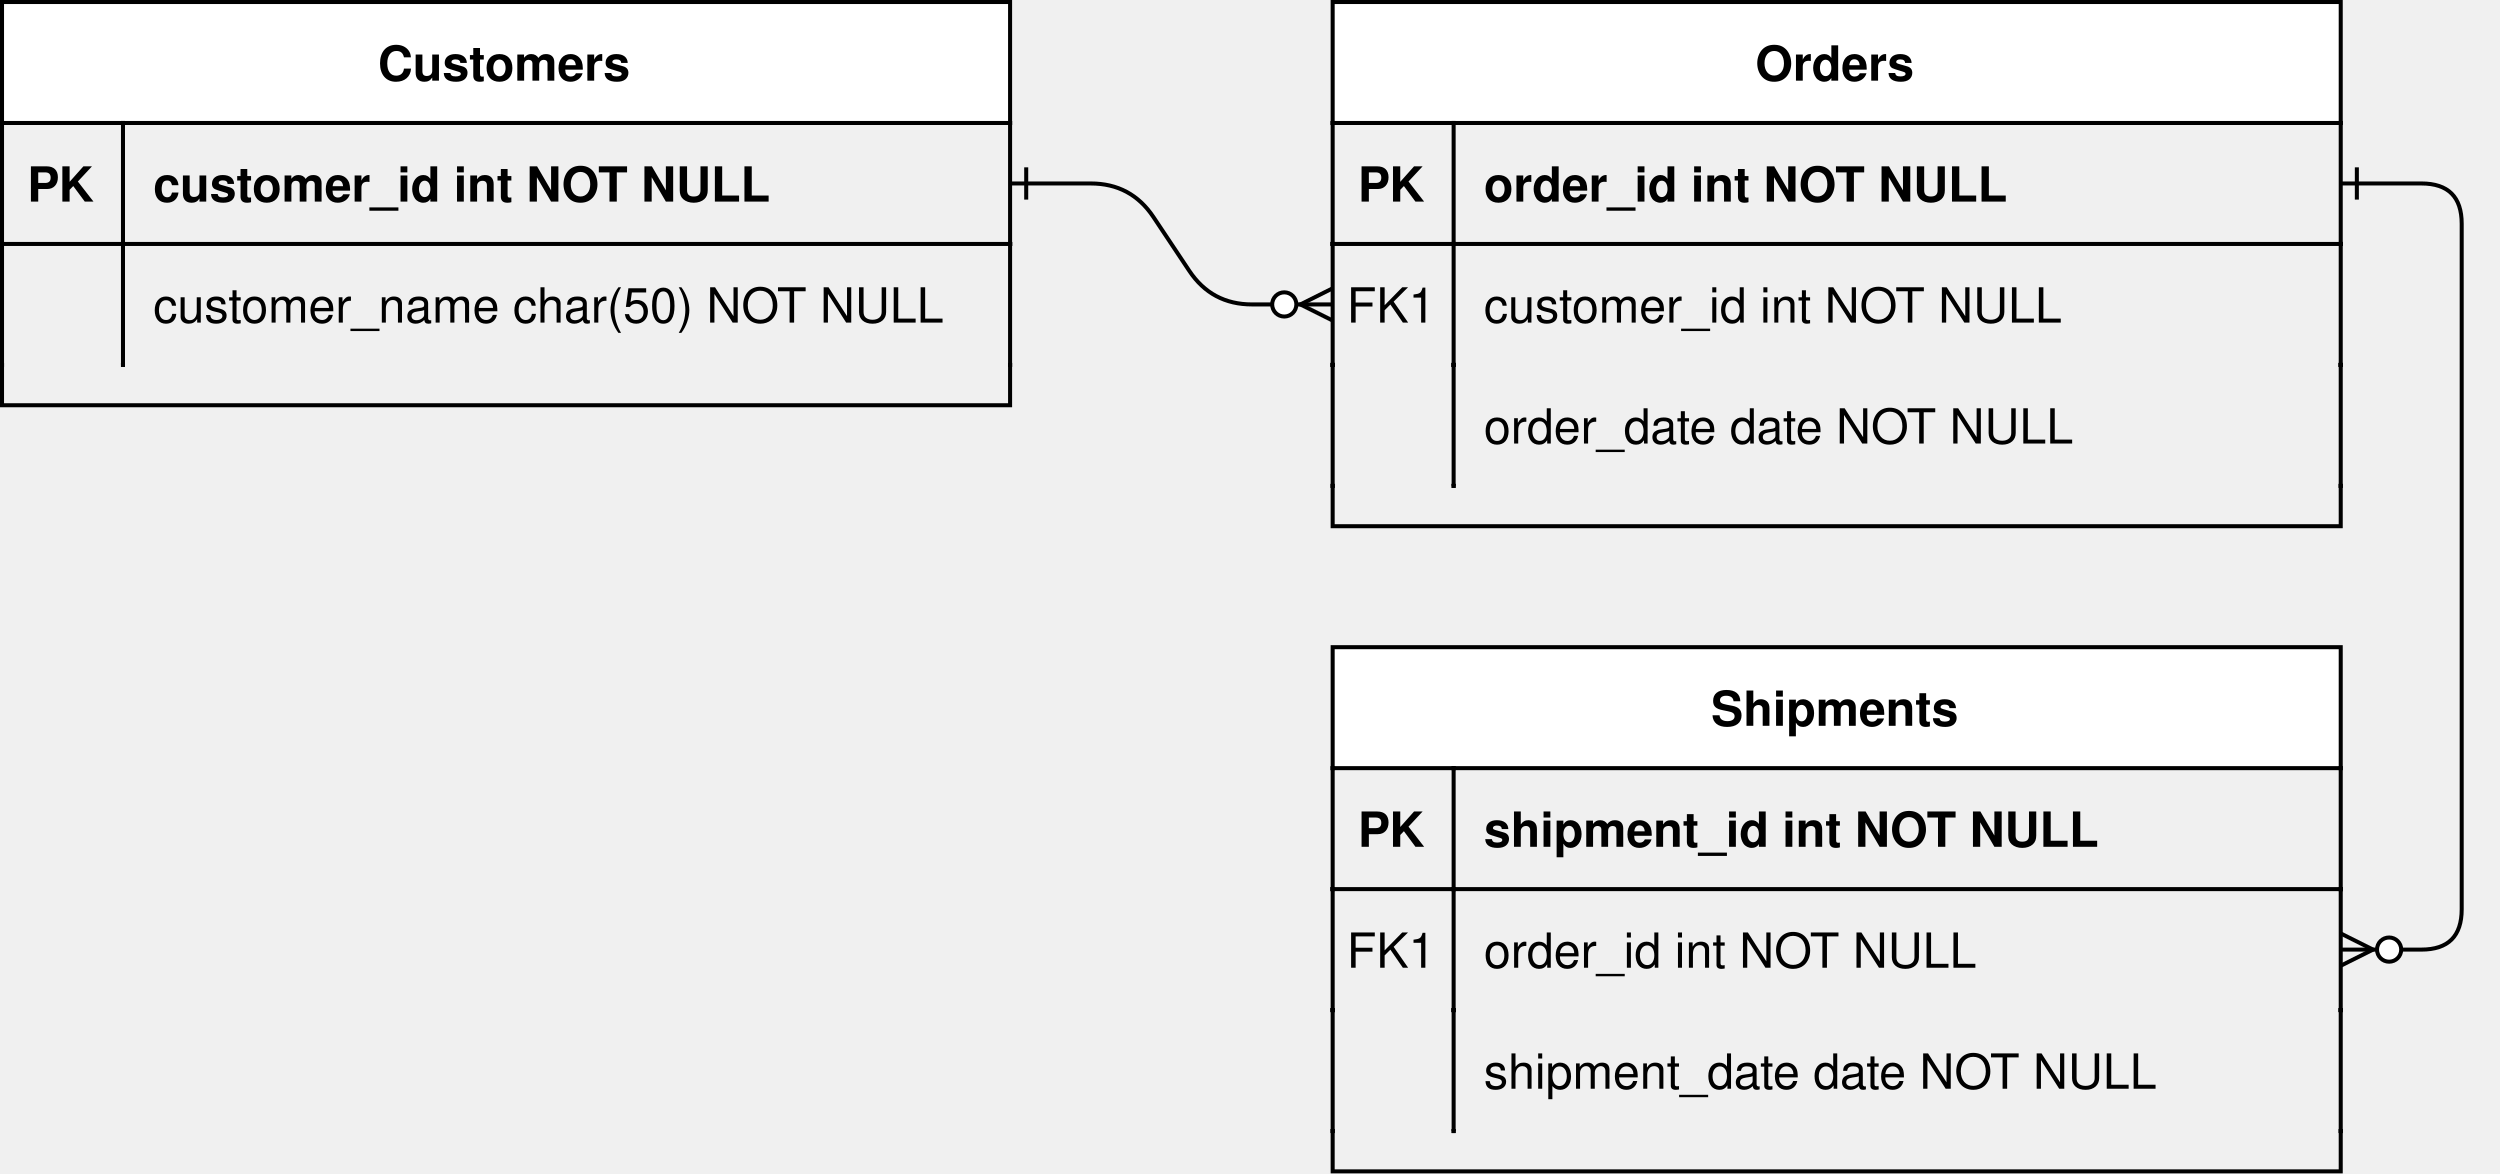
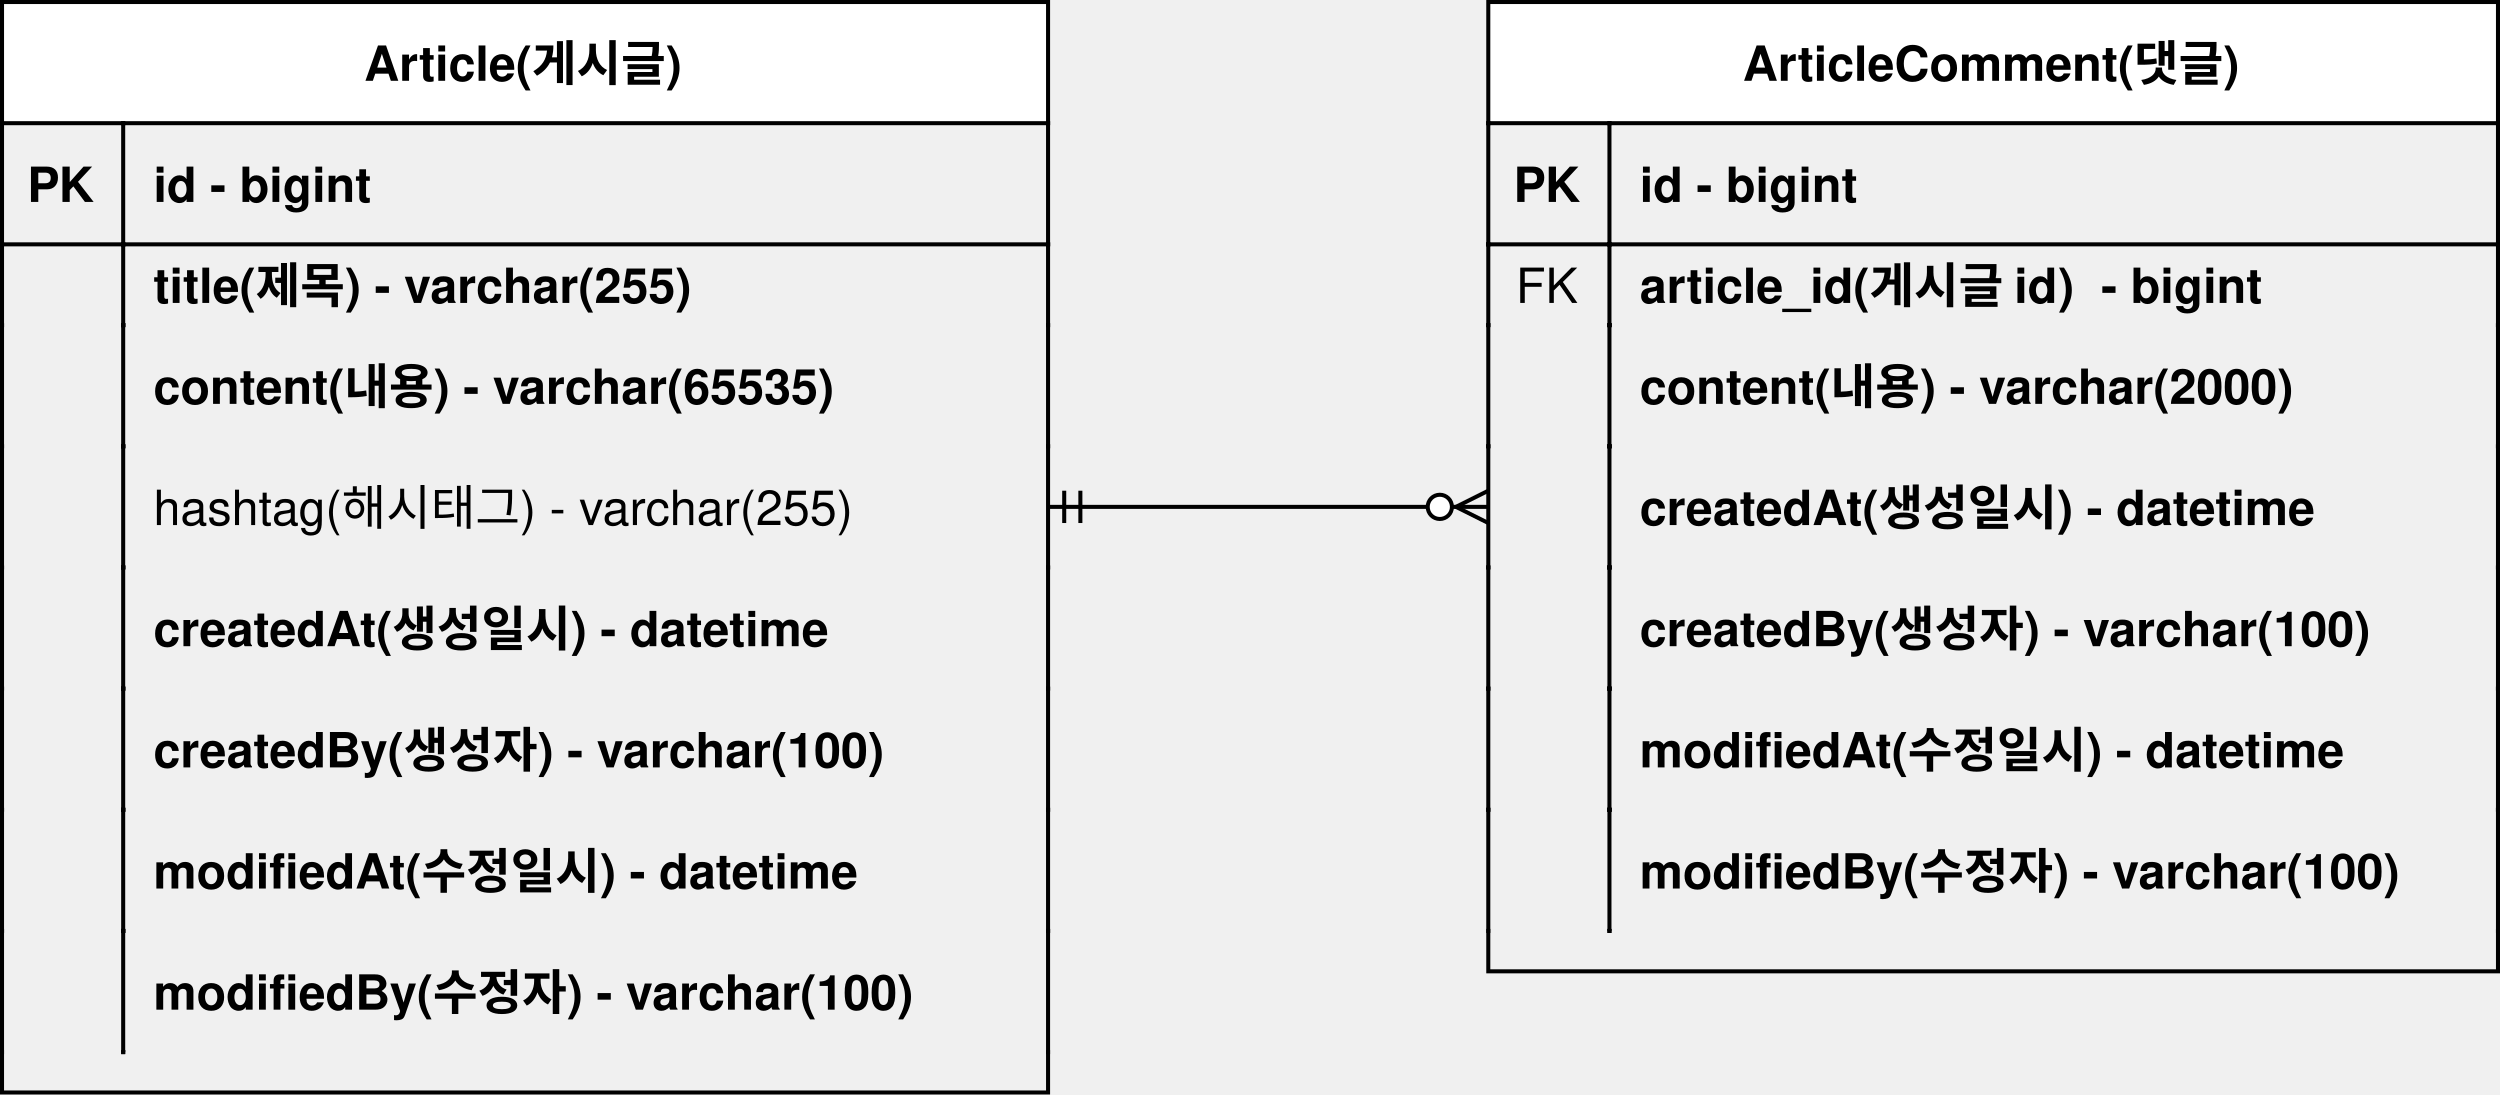
- <svg xmlns="http://www.w3.org/2000/svg" version="1.1" width="620px" height="291px" viewBox="-0.5 -0.5 620 291" content="&lt;mxfile host=&quot;app.diagrams.net&quot; modified=&quot;2022-08-09T11:45:01.376Z&quot; agent=&quot;5.0 (Macintosh; Intel Mac OS X 10_15_7) AppleWebKit/537.36 (KHTML, like Gecko) Chrome/103.0.0.0 Safari/537.36&quot; etag=&quot;daggoZqvIFJgD6Esvk6f&quot; version=&quot;20.2.3&quot; type=&quot;github&quot;&gt;&lt;diagram id=&quot;R2lEEEUBdFMjLlhIrx00&quot; name=&quot;Page-1&quot;&gt;7Vttb5s6GP01SHcfVoEJSfuxYckmLbmr2m77eOWCA9YIRsZ526+fDTaEOGlhd2m8JlLUwMMTg59zfGyfJpbrz9cfKcziKQlRYgE7XFvuBwsABwCXv4nIpowMbgZlIKI4lEl14AH/RDJoy+gChyhvJDJCEoazZjAgaYoC1ohBSsmqmTYjSfOuGYyQFngIYKJHv+OQxWX02rPr+CeEo1jd2bHllTlUyTKQxzAkq0YIrdmYpEw+4h2ic5iilPErU0h/IGp5o5gx0dNbC4z5ayayryJCogTBDOdXAZnzcJDzlPEMznEiyrzV0FA2xG/njizXp4Sw8mi+9lEisFIwlM80PnC1qgMV7bb4gP9+uZn8sFn6aeV+Y9NpdDd4ei9bWcJkIesra8M2quAo5PWXp/xWmG3uUQIZJumovjJEaXgr0OVJo/ufiJJHMoUp7/wwZ5Cy+hpJZfoY88dzPzgqRZ7b/FzvmnzOnCxogJ7pD+hJSkIaIfZMYl8CHjbYJiv3EZE5YnTDE1Y1xyomxdv8UkFaFGXZZCmUTIqqBqt73BFcEEsOTLcn21HDUlFSNVF2XX5qG+adhno7DfV3GypLozXED7Y6XocKFnVhFHhjlHJbMsoZGEapnt1kgnP9u5TqNxsCtveqlNIZ9YWGiOYar7iiZ+KQwaeCQQUJ5BTmChbwSYlBnHL9LVkSkCSBWY6L9DIS4yScwA1ZMNWQOhvO8BqF9+UMJnI5/ya8sVxSTMwFitXiMkxwlPLjgFNO3HFIUc6fZQJzJjMOknKJKEPrZ1mksPF2QFbDfYtlwNvHMtc+TKgGgl3hcl8WAAUU7zrDMLnnCwWYRgVmTUhEXUNKskc1+kQgE0RDdLRE5VRdFJ8PdZ8kRCCbloJQpBWd84b8xbvr21ee5fEH8Pm5U5/zl0inzCdpzijEBRyIA7VCAqwhI5m8T4Jm6jGoLKY4fiKM8Zn/EKzP0vplrCW2bktoj4ZsT0P27nMXbAnv6ywpVDvGYYjSckiKdSKs8d4D5d76VzXfBWN3ILbEw22NxxYA7mvW39PqT4QQ/sc/5APr1i5V+98vj+Lv18nEqpa6JsGjdLHMHeYZDHAaTcpP9nfw846B39o6OJ7Aa+LZP2el3L8q+zNK2T+1Ug40ZMefnS7gvtJYbAlAvzUAp5LGa63gwSLnfS7VEeyRRuOweFEX/zhYpujgzUUHj6ODN6fWQeUa/ia0ZqngTevyn0oFHd3PK1eIIWSIx+XbWchge7RMkUFH3zk/xDibF6J18To0rwNct5S343kdjr4lPqOpq8Pm2mm/OzPF7XD07fZbsjsq6ho8nekb5FwK4sXz6AqiMbOcvjc+I8nssNzsLpkntz0cfRv+V/seFVcN1kh981yZwmdle3TAyhQpBP9vd3yRQoOdD6BvxQ0cfC3rXxHVXB1U5d23VjxD96MDYsaooW5/+NLDv9gf1tZXOzp/1cM+GmQX+6PlcPz77A/wtu0PYL79AXT746V/ap6T99EBQWOmuIv3cSy9PLn3AXTvw8DB2Lb+5hsfQDc+KnVM4Vys9IMY0n88+93ZLPpNskD4af3jlvKr4PUvktzRLw==&lt;/diagram&gt;&lt;/mxfile&gt;" resource="https://app.diagrams.net/?libs=general;er#H2h5i%2Ffastcampus-project-board%2Ffeature%252F%25238-domain%2Fdocument%2Fproject-board.-erd.svg">
+ <svg xmlns="http://www.w3.org/2000/svg" version="1.1" width="619px" height="271px" viewBox="-0.5 -0.5 619 271" content="&lt;mxfile host=&quot;app.diagrams.net&quot; modified=&quot;2022-08-09T12:12:22.582Z&quot; agent=&quot;5.0 (Macintosh; Intel Mac OS X 10_15_7) AppleWebKit/537.36 (KHTML, like Gecko) Chrome/103.0.0.0 Safari/537.36&quot; etag=&quot;cNYZCEYpZ300WkzUL3Pi&quot; version=&quot;20.2.3&quot; type=&quot;github&quot;&gt;&lt;diagram id=&quot;R2lEEEUBdFMjLlhIrx00&quot; name=&quot;Page-1&quot;&gt;7Z1dc9o4FIZ/jWbai2aMPxJziQ3Z7m6620m7s+3VjoIFaNa2GKE00F9fyZYwIJvYBEyCPJN2rGNZ2Dqv/PgcJAOcMFn+RuF89olEKAa2FS2BMwS23Xev+f/CsMoNnt/PDVOKo9zUKwxf8E8kjZa0PuIILbYqMkJihufbxjFJUzRmWzZIKXnarjYh8fanzuEUaYYvYxjr1n9xxGa51feswv4R4elMfXLPknsSqCpLw2IGI/K0ZUJLdktSJk/xM6IJTFHK+J5PkP6PKPBGM8bElQ6Afcv/JqL21ZSQaYzgHC+uxiTh5vGCV7mdwATHops3GgpkQ/zjnBFwQkoIy7eSZYhi4Srlhvycbiv2rvuBinZrHHA3/H3k/vO95/3BRuHXWZz8ZQUfZCs/YPwo+3dAGR7H6B0YDUBgAz8EoxD4AeiHmcUHvvVe9h9bKafwrpyLTQYfhClYMEiZ1I5jcQNXA4M45RfuDHtZOY7hfIGz6rllhuPoDq7II1MNqVIwwUsU3efSEXW5iu54Y6IoGhdO+CJPRuyGMZ6mfHvMe0Z8YkDRgp/LHVwwWUNeNaIMLSu7s7d2Eh9LiCSI0RWvog6w8yPkMFIKeio0aXtyZM029GjfyIpQimy6brnwHd+Q7mvgSltz5X433QvtBzNC8U/hnFh25qbrsvITTmIu3o8IRjumgGQ3kcwFOI5DEhPh35SkSHOxqBRRMv8K6RQxaZgTLAebF/A/3jOhdeUBj59ryMu9osz/RHXKQpIuGOVSEm0g7tEnJLwaMDKXjcZootqnst/F9gNhjI/NBv6vHjC6KKQKnJoqcE4lAkcTwec/K2XAL5ZhGN/z2zRMp3HutOyuDQunlXi2tK/X/bvb8bujk/Bun8TZjXeGowilL/KHXe6PDQeovq7b/7KxolcatwZjfttJIeMD5DGNFppT1+d5uJ9dzc+8um194P8e8FSMjvM6Xd2C87rBYg7HOJ3e5Ude76jCa0sVy+pRajccpftVUqu5FmTidUyoxQTrhEy4rvtkcComXNcXQTs3BxRh1d7xgeAdBIR9nd8cCLuttTDSbzQnM8yyx/gQDKzs6T0AgwEY9N9LTvyAdDyD9J3tedUP9K+EFmUS2X6uOLZeGqLicP3Uaq4FAfkdKs6OCv/c4UPfKFT4ZsYOKpO34WWRnuF99U5AwrdB4Aps9Mtoce15jtG8qBCNcaFFT08ddsBoGxi93rmJodKghiCjV+GPi2eGnlicwcWMwSlnxhD0PckM+UXBEPiO+sbgBgT+pcQcxxeOedzQU5cdN1rnhnt2bjRITV4CN1xDuaEnH8cU8Y+MBizLTQlODLMNF/CBJMKOIQiKL50VOSJ+DMMJeovUOFLkUaUh4xBi6wFsh5DWEXJzboTYDSLQC0BIrnrzEKK8qiMkWFUhZAT61m7M0bP2TFy6fHpUycc8euihbEePtulhW2enR4M49BLo4RhKDz3OTEiEJ7iIQHzQ99XX5F4XgRwgIvMY0mBOTceQUzHk7LNtbX3WzUUz5NpQhuhzYxRDVAiiM6QLQWrrxzx86PNs5LKbkCTJeiIGV5HTLbrZkoiaIbVv1U3ZhEz3VAhQ6umeBE667CYfMZWPAqVPAg1R9DIZ6LnIC1944xiajnT0dGS39KaGLvZB/qg6qdVcG0Lp8oxtxIjPkKF09U3DBSAvI4OeZ7w9NxlOGiU6h2Ua3/wKHEfPNML8of4/HO1bTp81/B6Etoge3xJIThgqVomoIUVesiznlaiqyzS+AoqULsxpNb4wK9PoGJppdPRMY/2lObZldnqxSjTGRR6uHqJ2zGidGeVrc9qEhtsgAr0AaOSyNw8arh5hdnOsj6wh8xjSvTrmNTCkdJ1Oqwwx6+0x7mGvj3n7DNHjy26S9fHkYx4+utfJvAZ8lK7RaRUfZr1RxjX0lTJKU90s62NA5IBXzFwkRLzuFTOvACLlS3XahIjXIJ95ARDxDH3HjKenK7tp1kfUj3n8qPGlKYqmSPU571bMVvcohgyTdFTsyT2TA6RnC8SwJJZjH6XRQPysBS+O7n8iSr6STzBdKewU+xKYRn9nUqLiipFCD/9Uuvq2WfguCleeKg6XmzuHik9oidk3dRJ8e+MoXioOEgV1TH754porJSVNC/JIx2hP56r3vzFFv8rHmefT8uvf6NgUzNpIM4f82D7lPar8TLK5M0rvrvoeRvHM31FifqnyqEKFWkPeTkO93YbyrtAael7OvFj8DkhevfjtFmf0Cw==&lt;/diagram&gt;&lt;/mxfile&gt;" resource="https://app.diagrams.net/#H2h5i%2Ffastcampus-project-board%2Ffeature%252F%25238-domain%2Fdocument%2Fproject-board.-erd.svg">
  <defs>
-     <clipPath id="mx-clip-330-30-30-30-0">
-       <rect x="330" y="30" width="30" height="30" />
-     </clipPath>
-     <clipPath id="mx-clip-366-30-214-30-0">
-       <rect x="366" y="30" width="214" height="30" />
-     </clipPath>
-     <clipPath id="mx-clip-330-60-30-30-0">
-       <rect x="330" y="60" width="30" height="30" />
-     </clipPath>
-     <clipPath id="mx-clip-366-60-214-30-0">
-       <rect x="366" y="60" width="214" height="30" />
-     </clipPath>
-     <clipPath id="mx-clip-366-90-214-30-0">
-       <rect x="366" y="90" width="214" height="30" />
-     </clipPath>
-     <clipPath id="mx-clip-330-190-30-30-0">
-       <rect x="330" y="190" width="30" height="30" />
-     </clipPath>
-     <clipPath id="mx-clip-366-190-214-30-0">
-       <rect x="366" y="190" width="214" height="30" />
-     </clipPath>
-     <clipPath id="mx-clip-330-220-30-30-0">
-       <rect x="330" y="220" width="30" height="30" />
-     </clipPath>
-     <clipPath id="mx-clip-366-220-214-30-0">
-       <rect x="366" y="220" width="214" height="30" />
-     </clipPath>
-     <clipPath id="mx-clip-366-250-214-30-0">
-       <rect x="366" y="250" width="214" height="30" />
-     </clipPath>
    <clipPath id="mx-clip-0-30-30-30-0">
      <rect x="0" y="30" width="30" height="30" />
    </clipPath>
-     <clipPath id="mx-clip-36-30-214-30-0">
-       <rect x="36" y="30" width="214" height="30" />
+     <clipPath id="mx-clip-36-30-223-30-0">
+       <rect x="36" y="30" width="223" height="30" />
    </clipPath>
-     <clipPath id="mx-clip-36-60-214-30-0">
-       <rect x="36" y="60" width="214" height="30" />
+     <clipPath id="mx-clip-36-60-223-20-0">
+       <rect x="36" y="60" width="223" height="20" />
+     </clipPath>
+     <clipPath id="mx-clip-36-80-223-30-0">
+       <rect x="36" y="80" width="223" height="30" />
+     </clipPath>
+     <clipPath id="mx-clip-36-110-223-30-0">
+       <rect x="36" y="110" width="223" height="30" />
+     </clipPath>
+     <clipPath id="mx-clip-36-140-223-30-0">
+       <rect x="36" y="140" width="223" height="30" />
+     </clipPath>
+     <clipPath id="mx-clip-36-170-223-30-0">
+       <rect x="36" y="170" width="223" height="30" />
+     </clipPath>
+     <clipPath id="mx-clip-36-200-223-30-0">
+       <rect x="36" y="200" width="223" height="30" />
+     </clipPath>
+     <clipPath id="mx-clip-36-230-223-30-0">
+       <rect x="36" y="230" width="223" height="30" />
+     </clipPath>
+     <clipPath id="mx-clip-368-30-30-30-0">
+       <rect x="368" y="30" width="30" height="30" />
+     </clipPath>
+     <clipPath id="mx-clip-404-30-214-30-0">
+       <rect x="404" y="30" width="214" height="30" />
+     </clipPath>
+     <clipPath id="mx-clip-368-60-30-20-0">
+       <rect x="368" y="60" width="30" height="20" />
+     </clipPath>
+     <clipPath id="mx-clip-404-60-214-20-0">
+       <rect x="404" y="60" width="214" height="20" />
+     </clipPath>
+     <clipPath id="mx-clip-404-80-214-30-0">
+       <rect x="404" y="80" width="214" height="30" />
+     </clipPath>
+     <clipPath id="mx-clip-404-110-214-30-0">
+       <rect x="404" y="110" width="214" height="30" />
+     </clipPath>
+     <clipPath id="mx-clip-404-140-214-30-0">
+       <rect x="404" y="140" width="214" height="30" />
+     </clipPath>
+     <clipPath id="mx-clip-404-170-214-30-0">
+       <rect x="404" y="170" width="214" height="30" />
+     </clipPath>
+     <clipPath id="mx-clip-404-200-214-30-0">
+       <rect x="404" y="200" width="214" height="30" />
    </clipPath>
  </defs>
  <g>
-     <path d="M 250 45 L 270 45 Q 280 45 285.55 53.32 L 294.45 66.68 Q 300 75 310 75 L 330 75" fill="none" stroke="rgb(0, 0, 0)" stroke-miterlimit="10" pointer-events="stroke" />
-     <path d="M 254 41 L 254 49" fill="none" stroke="rgb(0, 0, 0)" stroke-miterlimit="10" pointer-events="all" />
-     <ellipse cx="318" cy="75" rx="3" ry="3" fill="#ffffff" stroke="rgb(0, 0, 0)" pointer-events="all" />
-     <path d="M 330 71 L 322 75 L 330 79" fill="none" stroke="rgb(0, 0, 0)" stroke-miterlimit="10" pointer-events="all" />
-     <path d="M 580 45 L 600 45 Q 610 45 610 55 L 610 225 Q 610 235 600 235 L 580 235" fill="none" stroke="rgb(0, 0, 0)" stroke-miterlimit="10" pointer-events="stroke" />
-     <path d="M 584 41 L 584 49" fill="none" stroke="rgb(0, 0, 0)" stroke-miterlimit="10" pointer-events="all" />
-     <ellipse cx="592" cy="235" rx="3" ry="3" fill="#ffffff" stroke="rgb(0, 0, 0)" pointer-events="all" />
-     <path d="M 580 239 L 588 235 L 580 231" fill="none" stroke="rgb(0, 0, 0)" stroke-miterlimit="10" pointer-events="all" />
-     <path d="M 330 30 L 330 0 L 580 0 L 580 30" fill="rgb(255, 255, 255)" stroke="rgb(0, 0, 0)" stroke-miterlimit="10" pointer-events="all" />
-     <path d="M 330 30 L 330 130 L 580 130 L 580 30" fill="none" stroke="rgb(0, 0, 0)" stroke-miterlimit="10" pointer-events="none" />
-     <path d="M 330 30 L 580 30" fill="none" stroke="rgb(0, 0, 0)" stroke-miterlimit="10" pointer-events="none" />
-     <path d="M 360 30 L 360 60 L 360 90 L 360 120" fill="none" stroke="rgb(0, 0, 0)" stroke-miterlimit="10" pointer-events="none" />
+     <path d="M 0 30 L 0 0 L 259 0 L 259 30" fill="rgb(255, 255, 255)" stroke="rgb(0, 0, 0)" stroke-miterlimit="10" pointer-events="all" />
+     <path d="M 0 30 L 0 270 L 259 270 L 259 30" fill="none" stroke="rgb(0, 0, 0)" stroke-miterlimit="10" pointer-events="none" />
+     <path d="M 0 30 L 259 30" fill="none" stroke="rgb(0, 0, 0)" stroke-miterlimit="10" pointer-events="none" />
+     <path d="M 30 30 L 30 60 L 30 80 L 30 110 L 30 140 L 30 170 L 30 200 L 30 230 L 30 260" fill="none" stroke="rgb(0, 0, 0)" stroke-miterlimit="10" pointer-events="none" />
    <g fill="rgb(0, 0, 0)" font-family="Helvetica" font-weight="bold" pointer-events="none" text-anchor="middle" font-size="12px">
-       <text x="454.5" y="19.5">Orders</text>
+       <text x="129" y="19.5">Article(게시글)</text>
    </g>
-     <path d="M 330 30 M 580 30 M 580 60 L 330 60" fill="none" stroke="rgb(0, 0, 0)" stroke-linecap="square" stroke-miterlimit="10" pointer-events="none" />
-     <path d="M 330 30 M 360 30 M 360 60 M 330 60" fill="none" stroke="rgb(0, 0, 0)" stroke-linecap="square" stroke-miterlimit="10" pointer-events="none" />
-     <g fill="rgb(0, 0, 0)" font-family="Helvetica" font-weight="bold" pointer-events="none" clip-path="url(#mx-clip-330-30-30-30-0)" text-anchor="middle" font-size="12px">
-       <text x="344.5" y="49.5">PK</text>
-     </g>
-     <path d="M 360 30 M 580 30 M 580 60 M 360 60" fill="none" stroke="rgb(0, 0, 0)" stroke-linecap="square" stroke-miterlimit="10" pointer-events="none" />
-     <g fill="rgb(0, 0, 0)" font-family="Helvetica" font-weight="bold" text-decoration="underline" pointer-events="none" clip-path="url(#mx-clip-366-30-214-30-0)" font-size="12px">
-       <text x="367.5" y="49.5">order_id int NOT NULL </text>
-     </g>
-     <path d="M 330 60 M 580 60 M 580 90 M 330 90" fill="none" stroke="rgb(0, 0, 0)" stroke-linecap="square" stroke-miterlimit="10" pointer-events="none" />
-     <path d="M 330 60 M 360 60 M 360 90 M 330 90" fill="none" stroke="rgb(0, 0, 0)" stroke-linecap="square" stroke-miterlimit="10" pointer-events="none" />
-     <g fill="rgb(0, 0, 0)" font-family="Helvetica" pointer-events="none" clip-path="url(#mx-clip-330-60-30-30-0)" text-anchor="middle" font-size="12px">
-       <text x="344.5" y="79.5">FK1</text>
-     </g>
-     <path d="M 360 60 M 580 60 M 580 90 M 360 90" fill="none" stroke="rgb(0, 0, 0)" stroke-linecap="square" stroke-miterlimit="10" pointer-events="none" />
-     <g fill="rgb(0, 0, 0)" font-family="Helvetica" pointer-events="none" clip-path="url(#mx-clip-366-60-214-30-0)" font-size="12px">
-       <text x="367.5" y="79.5">customer_id int NOT NULL</text>
-     </g>
-     <path d="M 330 90 M 580 90 M 580 120 M 330 120" fill="none" stroke="rgb(0, 0, 0)" stroke-linecap="square" stroke-miterlimit="10" pointer-events="none" />
-     <path d="M 330 90 M 360 90 M 360 120 M 330 120" fill="none" stroke="rgb(0, 0, 0)" stroke-linecap="square" stroke-miterlimit="10" pointer-events="none" />
-     <path d="M 360 90 M 580 90 M 580 120 M 360 120" fill="none" stroke="rgb(0, 0, 0)" stroke-linecap="square" stroke-miterlimit="10" pointer-events="none" />
-     <g fill="rgb(0, 0, 0)" font-family="Helvetica" pointer-events="none" clip-path="url(#mx-clip-366-90-214-30-0)" font-size="12px">
-       <text x="367.5" y="109.5">order_date date NOT NULL</text>
-     </g>
-     <path d="M 330 190 L 330 160 L 580 160 L 580 190" fill="rgb(255, 255, 255)" stroke="rgb(0, 0, 0)" stroke-miterlimit="10" pointer-events="none" />
-     <path d="M 330 190 L 330 290 L 580 290 L 580 190" fill="none" stroke="rgb(0, 0, 0)" stroke-miterlimit="10" pointer-events="none" />
-     <path d="M 330 190 L 580 190" fill="none" stroke="rgb(0, 0, 0)" stroke-miterlimit="10" pointer-events="none" />
-     <path d="M 360 190 L 360 220 L 360 250 L 360 280" fill="none" stroke="rgb(0, 0, 0)" stroke-miterlimit="10" pointer-events="none" />
-     <g fill="rgb(0, 0, 0)" font-family="Helvetica" font-weight="bold" pointer-events="none" text-anchor="middle" font-size="12px">
-       <text x="454.5" y="179.5">Shipments</text>
-     </g>
-     <path d="M 330 190 M 580 190 M 580 220 L 330 220" fill="none" stroke="rgb(0, 0, 0)" stroke-linecap="square" stroke-miterlimit="10" pointer-events="none" />
-     <path d="M 330 190 M 360 190 M 360 220 M 330 220" fill="none" stroke="rgb(0, 0, 0)" stroke-linecap="square" stroke-miterlimit="10" pointer-events="none" />
-     <g fill="rgb(0, 0, 0)" font-family="Helvetica" font-weight="bold" pointer-events="none" clip-path="url(#mx-clip-330-190-30-30-0)" text-anchor="middle" font-size="12px">
-       <text x="344.5" y="209.5">PK</text>
-     </g>
-     <path d="M 360 190 M 580 190 M 580 220 M 360 220" fill="none" stroke="rgb(0, 0, 0)" stroke-linecap="square" stroke-miterlimit="10" pointer-events="none" />
-     <g fill="rgb(0, 0, 0)" font-family="Helvetica" font-weight="bold" text-decoration="underline" pointer-events="none" clip-path="url(#mx-clip-366-190-214-30-0)" font-size="12px">
-       <text x="367.5" y="209.5">shipment_id int NOT NULL </text>
-     </g>
-     <path d="M 330 220 M 580 220 M 580 250 M 330 250" fill="none" stroke="rgb(0, 0, 0)" stroke-linecap="square" stroke-miterlimit="10" pointer-events="none" />
-     <path d="M 330 220 M 360 220 M 360 250 M 330 250" fill="none" stroke="rgb(0, 0, 0)" stroke-linecap="square" stroke-miterlimit="10" pointer-events="none" />
-     <g fill="rgb(0, 0, 0)" font-family="Helvetica" pointer-events="none" clip-path="url(#mx-clip-330-220-30-30-0)" text-anchor="middle" font-size="12px">
-       <text x="344.5" y="239.5">FK1</text>
-     </g>
-     <path d="M 360 220 M 580 220 M 580 250 M 360 250" fill="none" stroke="rgb(0, 0, 0)" stroke-linecap="square" stroke-miterlimit="10" pointer-events="none" />
-     <g fill="rgb(0, 0, 0)" font-family="Helvetica" pointer-events="none" clip-path="url(#mx-clip-366-220-214-30-0)" font-size="12px">
-       <text x="367.5" y="239.5">order_id int NOT NULL</text>
-     </g>
-     <path d="M 330 250 M 580 250 M 580 280 M 330 280" fill="none" stroke="rgb(0, 0, 0)" stroke-linecap="square" stroke-miterlimit="10" pointer-events="none" />
-     <path d="M 330 250 M 360 250 M 360 280 M 330 280" fill="none" stroke="rgb(0, 0, 0)" stroke-linecap="square" stroke-miterlimit="10" pointer-events="none" />
-     <path d="M 360 250 M 580 250 M 580 280 M 360 280" fill="none" stroke="rgb(0, 0, 0)" stroke-linecap="square" stroke-miterlimit="10" pointer-events="none" />
-     <g fill="rgb(0, 0, 0)" font-family="Helvetica" pointer-events="none" clip-path="url(#mx-clip-366-250-214-30-0)" font-size="12px">
-       <text x="367.5" y="269.5">shipment_date date NOT NULL</text>
-     </g>
-     <path d="M 0 30 L 0 0 L 250 0 L 250 30" fill="rgb(255, 255, 255)" stroke="rgb(0, 0, 0)" stroke-miterlimit="10" pointer-events="none" />
-     <path d="M 0 30 L 0 100 L 250 100 L 250 30" fill="none" stroke="rgb(0, 0, 0)" stroke-miterlimit="10" pointer-events="none" />
-     <path d="M 0 30 L 250 30" fill="none" stroke="rgb(0, 0, 0)" stroke-miterlimit="10" pointer-events="none" />
-     <path d="M 30 30 L 30 60 L 30 90" fill="none" stroke="rgb(0, 0, 0)" stroke-miterlimit="10" pointer-events="none" />
-     <g fill="rgb(0, 0, 0)" font-family="Helvetica" font-weight="bold" pointer-events="none" text-anchor="middle" font-size="12px">
-       <text x="124.5" y="19.5">Customers</text>
-     </g>
-     <path d="M 0 30 M 250 30 M 250 60 L 0 60" fill="none" stroke="rgb(0, 0, 0)" stroke-linecap="square" stroke-miterlimit="10" pointer-events="none" />
+     <path d="M 0 30 M 259 30 M 259 60 L 0 60" fill="none" stroke="rgb(0, 0, 0)" stroke-linecap="square" stroke-miterlimit="10" pointer-events="none" />
    <path d="M 0 30 M 30 30 M 30 60 M 0 60" fill="none" stroke="rgb(0, 0, 0)" stroke-linecap="square" stroke-miterlimit="10" pointer-events="none" />
    <g fill="rgb(0, 0, 0)" font-family="Helvetica" font-weight="bold" pointer-events="none" clip-path="url(#mx-clip-0-30-30-30-0)" text-anchor="middle" font-size="12px">
      <text x="14.5" y="49.5">PK</text>
    </g>
-     <path d="M 30 30 M 250 30 M 250 60 M 30 60" fill="none" stroke="rgb(0, 0, 0)" stroke-linecap="square" stroke-miterlimit="10" pointer-events="none" />
-     <g fill="rgb(0, 0, 0)" font-family="Helvetica" font-weight="bold" text-decoration="underline" pointer-events="none" clip-path="url(#mx-clip-36-30-214-30-0)" font-size="12px">
-       <text x="37.5" y="49.5">customer_id int NOT NULL </text>
+     <path d="M 30 30 M 259 30 M 259 60 M 30 60" fill="none" stroke="rgb(0, 0, 0)" stroke-linecap="square" stroke-miterlimit="10" pointer-events="none" />
+     <g fill="rgb(0, 0, 0)" font-family="Helvetica" font-weight="bold" text-decoration="underline" pointer-events="none" clip-path="url(#mx-clip-36-30-223-30-0)" font-size="12px">
+       <text x="37.5" y="49.5">id - bigint</text>
    </g>
-     <path d="M 0 60 M 250 60 M 250 90 M 0 90" fill="none" stroke="rgb(0, 0, 0)" stroke-linecap="square" stroke-miterlimit="10" pointer-events="none" />
-     <path d="M 0 60 M 30 60 M 30 90 M 0 90" fill="none" stroke="rgb(0, 0, 0)" stroke-linecap="square" stroke-miterlimit="10" pointer-events="none" />
-     <path d="M 30 60 M 250 60 M 250 90 M 30 90" fill="none" stroke="rgb(0, 0, 0)" stroke-linecap="square" stroke-miterlimit="10" pointer-events="none" />
-     <g fill="rgb(0, 0, 0)" font-family="Helvetica" pointer-events="none" clip-path="url(#mx-clip-36-60-214-30-0)" font-size="12px">
-       <text x="37.5" y="79.5">customer_name char(50) NOT NULL</text>
+     <path d="M 0 60 M 30 60 M 30 80 M 0 80" fill="none" stroke="rgb(0, 0, 0)" stroke-linecap="square" stroke-miterlimit="10" pointer-events="none" />
+     <path d="M 30 60 M 259 60 M 259 80 M 30 80" fill="none" stroke="rgb(0, 0, 0)" stroke-linecap="square" stroke-miterlimit="10" pointer-events="none" />
+     <g fill="rgb(0, 0, 0)" font-family="Helvetica" font-weight="bold" pointer-events="none" clip-path="url(#mx-clip-36-60-223-20-0)" font-size="12px">
+       <text x="37.5" y="74.5">title(제목) - varchar(255)</text>
    </g>
+     <path d="M 0 80 M 30 80 M 30 110 M 0 110" fill="none" stroke="rgb(0, 0, 0)" stroke-linecap="square" stroke-miterlimit="10" pointer-events="none" />
+     <path d="M 30 80 M 259 80 M 259 110 M 30 110" fill="none" stroke="rgb(0, 0, 0)" stroke-linecap="square" stroke-miterlimit="10" pointer-events="none" />
+     <g fill="rgb(0, 0, 0)" font-family="Helvetica" font-weight="bold" pointer-events="none" clip-path="url(#mx-clip-36-80-223-30-0)" font-size="12px">
+       <text x="37.5" y="99.5">content(내용) - varchar(65535)</text>
+     </g>
+     <path d="M 0 110 M 30 110 M 30 140 M 0 140" fill="none" stroke="rgb(0, 0, 0)" stroke-linecap="square" stroke-miterlimit="10" pointer-events="none" />
+     <path d="M 30 110 M 259 110 M 259 140 M 30 140" fill="none" stroke="rgb(0, 0, 0)" stroke-linecap="square" stroke-miterlimit="10" pointer-events="none" />
+     <g fill="rgb(0, 0, 0)" font-family="Helvetica" pointer-events="none" clip-path="url(#mx-clip-36-110-223-30-0)" font-size="12px">
+       <text x="37.5" y="129.5">hashtag(해시태그) - varchar(255)</text>
+     </g>
+     <path d="M 0 140 M 30 140 M 30 170 M 0 170" fill="none" stroke="rgb(0, 0, 0)" stroke-linecap="square" stroke-miterlimit="10" pointer-events="none" />
+     <path d="M 30 140 M 259 140 M 259 170 M 30 170" fill="none" stroke="rgb(0, 0, 0)" stroke-linecap="square" stroke-miterlimit="10" pointer-events="none" />
+     <g fill="rgb(0, 0, 0)" font-family="Helvetica" font-weight="bold" pointer-events="none" clip-path="url(#mx-clip-36-140-223-30-0)" font-size="12px">
+       <text x="37.5" y="159.5">createdAt(생성일시) - datetime</text>
+     </g>
+     <path d="M 0 170 M 30 170 M 30 200 M 0 200" fill="none" stroke="rgb(0, 0, 0)" stroke-linecap="square" stroke-miterlimit="10" pointer-events="none" />
+     <path d="M 30 170 M 259 170 M 259 200 M 30 200" fill="none" stroke="rgb(0, 0, 0)" stroke-linecap="square" stroke-miterlimit="10" pointer-events="none" />
+     <g fill="rgb(0, 0, 0)" font-family="Helvetica" font-weight="bold" pointer-events="none" clip-path="url(#mx-clip-36-170-223-30-0)" font-size="12px">
+       <text x="37.5" y="189.5">createdBy(생성자) - varchar(100)</text>
+     </g>
+     <path d="M 0 200 M 30 200 M 30 230 M 0 230" fill="none" stroke="rgb(0, 0, 0)" stroke-linecap="square" stroke-miterlimit="10" pointer-events="none" />
+     <path d="M 30 200 M 259 200 M 259 230 M 30 230" fill="none" stroke="rgb(0, 0, 0)" stroke-linecap="square" stroke-miterlimit="10" pointer-events="none" />
+     <g fill="rgb(0, 0, 0)" font-family="Helvetica" font-weight="bold" pointer-events="none" clip-path="url(#mx-clip-36-200-223-30-0)" font-size="12px">
+       <text x="37.5" y="219.5">modifiedAt(수정일시) - datetime</text>
+     </g>
+     <path d="M 0 230 M 30 230 M 30 260 M 0 260" fill="none" stroke="rgb(0, 0, 0)" stroke-linecap="square" stroke-miterlimit="10" pointer-events="none" />
+     <path d="M 30 230 M 259 230 M 259 260 M 30 260" fill="none" stroke="rgb(0, 0, 0)" stroke-linecap="square" stroke-miterlimit="10" pointer-events="none" />
+     <g fill="rgb(0, 0, 0)" font-family="Helvetica" font-weight="bold" pointer-events="none" clip-path="url(#mx-clip-36-230-223-30-0)" font-size="12px">
+       <text x="37.5" y="249.5">modifiedBy(수정자) - varchar(100)</text>
+     </g>
+     <path d="M 368 30 L 368 0 L 618 0 L 618 30" fill="rgb(255, 255, 255)" stroke="rgb(0, 0, 0)" stroke-miterlimit="10" pointer-events="none" />
+     <path d="M 368 30 L 368 240 L 618 240 L 618 30" fill="none" stroke="rgb(0, 0, 0)" stroke-miterlimit="10" pointer-events="none" />
+     <path d="M 368 30 L 618 30" fill="none" stroke="rgb(0, 0, 0)" stroke-miterlimit="10" pointer-events="none" />
+     <path d="M 398 30 L 398 60 L 398 80 L 398 110 L 398 140 L 398 170 L 398 200 L 398 230" fill="none" stroke="rgb(0, 0, 0)" stroke-miterlimit="10" pointer-events="none" />
+     <g fill="rgb(0, 0, 0)" font-family="Helvetica" font-weight="bold" pointer-events="none" text-anchor="middle" font-size="12px">
+       <text x="492.5" y="19.5">ArticleComment(댓글)</text>
+     </g>
+     <path d="M 368 30 M 618 30 M 618 60 L 368 60" fill="none" stroke="rgb(0, 0, 0)" stroke-linecap="square" stroke-miterlimit="10" pointer-events="none" />
+     <path d="M 368 30 M 398 30 M 398 60 M 368 60" fill="none" stroke="rgb(0, 0, 0)" stroke-linecap="square" stroke-miterlimit="10" pointer-events="none" />
+     <g fill="rgb(0, 0, 0)" font-family="Helvetica" font-weight="bold" pointer-events="none" clip-path="url(#mx-clip-368-30-30-30-0)" text-anchor="middle" font-size="12px">
+       <text x="382.5" y="49.5">PK</text>
+     </g>
+     <path d="M 398 30 M 618 30 M 618 60 M 398 60" fill="none" stroke="rgb(0, 0, 0)" stroke-linecap="square" stroke-miterlimit="10" pointer-events="none" />
+     <g fill="rgb(0, 0, 0)" font-family="Helvetica" font-weight="bold" text-decoration="underline" pointer-events="none" clip-path="url(#mx-clip-404-30-214-30-0)" font-size="12px">
+       <text x="405.5" y="49.5">id - bigint</text>
+     </g>
+     <path d="M 368 60 M 398 60 M 398 80 M 368 80" fill="none" stroke="rgb(0, 0, 0)" stroke-linecap="square" stroke-miterlimit="10" pointer-events="none" />
+     <g fill="rgb(0, 0, 0)" font-family="Helvetica" pointer-events="none" clip-path="url(#mx-clip-368-60-30-20-0)" text-anchor="middle" font-size="12px">
+       <text x="382.5" y="74.5">FK</text>
+     </g>
+     <path d="M 398 60 M 618 60 M 618 80 M 398 80" fill="none" stroke="rgb(0, 0, 0)" stroke-linecap="square" stroke-miterlimit="10" pointer-events="none" />
+     <g fill="rgb(0, 0, 0)" font-family="Helvetica" font-weight="bold" pointer-events="none" clip-path="url(#mx-clip-404-60-214-20-0)" font-size="12px">
+       <text x="405.5" y="74.5">article_id(게시글 id)  - bigint</text>
+     </g>
+     <path d="M 368 80 M 398 80 M 398 110 M 368 110" fill="none" stroke="rgb(0, 0, 0)" stroke-linecap="square" stroke-miterlimit="10" pointer-events="none" />
+     <path d="M 398 80 M 618 80 M 618 110 M 398 110" fill="none" stroke="rgb(0, 0, 0)" stroke-linecap="square" stroke-miterlimit="10" pointer-events="none" />
+     <g fill="rgb(0, 0, 0)" font-family="Helvetica" font-weight="bold" pointer-events="none" clip-path="url(#mx-clip-404-80-214-30-0)" font-size="12px">
+       <text x="405.5" y="99.5">content(내용) - varchar(2000)</text>
+     </g>
+     <path d="M 368 110 M 398 110 M 398 140 M 368 140" fill="none" stroke="rgb(0, 0, 0)" stroke-linecap="square" stroke-miterlimit="10" pointer-events="none" />
+     <path d="M 398 110 M 618 110 M 618 140 M 398 140" fill="none" stroke="rgb(0, 0, 0)" stroke-linecap="square" stroke-miterlimit="10" pointer-events="none" />
+     <g fill="rgb(0, 0, 0)" font-family="Helvetica" font-weight="bold" pointer-events="none" clip-path="url(#mx-clip-404-110-214-30-0)" font-size="12px">
+       <text x="405.5" y="129.5">createdAt(생성일시) - datetime</text>
+     </g>
+     <path d="M 368 140 M 398 140 M 398 170 M 368 170" fill="none" stroke="rgb(0, 0, 0)" stroke-linecap="square" stroke-miterlimit="10" pointer-events="none" />
+     <path d="M 398 140 M 618 140 M 618 170 M 398 170" fill="none" stroke="rgb(0, 0, 0)" stroke-linecap="square" stroke-miterlimit="10" pointer-events="none" />
+     <g fill="rgb(0, 0, 0)" font-family="Helvetica" font-weight="bold" pointer-events="none" clip-path="url(#mx-clip-404-140-214-30-0)" font-size="12px">
+       <text x="405.5" y="159.5">createdBy(생성자) - varchar(100)</text>
+     </g>
+     <path d="M 368 170 M 398 170 M 398 200 M 368 200" fill="none" stroke="rgb(0, 0, 0)" stroke-linecap="square" stroke-miterlimit="10" pointer-events="none" />
+     <path d="M 398 170 M 618 170 M 618 200 M 398 200" fill="none" stroke="rgb(0, 0, 0)" stroke-linecap="square" stroke-miterlimit="10" pointer-events="none" />
+     <g fill="rgb(0, 0, 0)" font-family="Helvetica" font-weight="bold" pointer-events="none" clip-path="url(#mx-clip-404-170-214-30-0)" font-size="12px">
+       <text x="405.5" y="189.5">modifiedAt(수정일시) - datetime</text>
+     </g>
+     <path d="M 368 200 M 398 200 M 398 230 M 368 230" fill="none" stroke="rgb(0, 0, 0)" stroke-linecap="square" stroke-miterlimit="10" pointer-events="none" />
+     <path d="M 398 200 M 618 200 M 618 230 M 398 230" fill="none" stroke="rgb(0, 0, 0)" stroke-linecap="square" stroke-miterlimit="10" pointer-events="none" />
+     <g fill="rgb(0, 0, 0)" font-family="Helvetica" font-weight="bold" pointer-events="none" clip-path="url(#mx-clip-404-200-214-30-0)" font-size="12px">
+       <text x="405.5" y="219.5">modifiedBy(수정자) - varchar(100)</text>
+     </g>
+     <path d="M 259 125 L 289 125 L 338 125 L 368 125" fill="none" stroke="rgb(0, 0, 0)" stroke-miterlimit="10" pointer-events="none" />
+     <path d="M 263 121 L 263 129 M 267 121 L 267 129" fill="none" stroke="rgb(0, 0, 0)" stroke-miterlimit="10" pointer-events="none" />
+     <ellipse cx="356" cy="125" rx="3" ry="3" fill="#ffffff" stroke="rgb(0, 0, 0)" pointer-events="none" />
+     <path d="M 368 121 L 360 125 L 368 129" fill="none" stroke="rgb(0, 0, 0)" stroke-miterlimit="10" pointer-events="none" />
  </g>
</svg>
